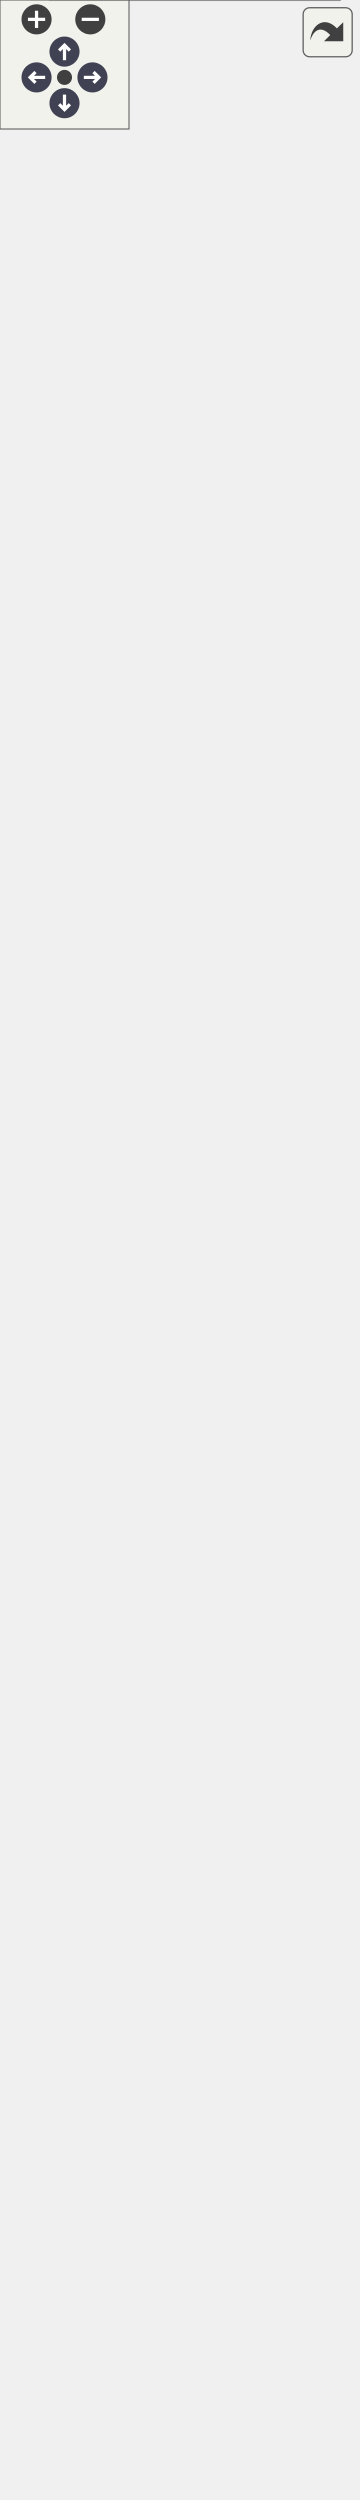
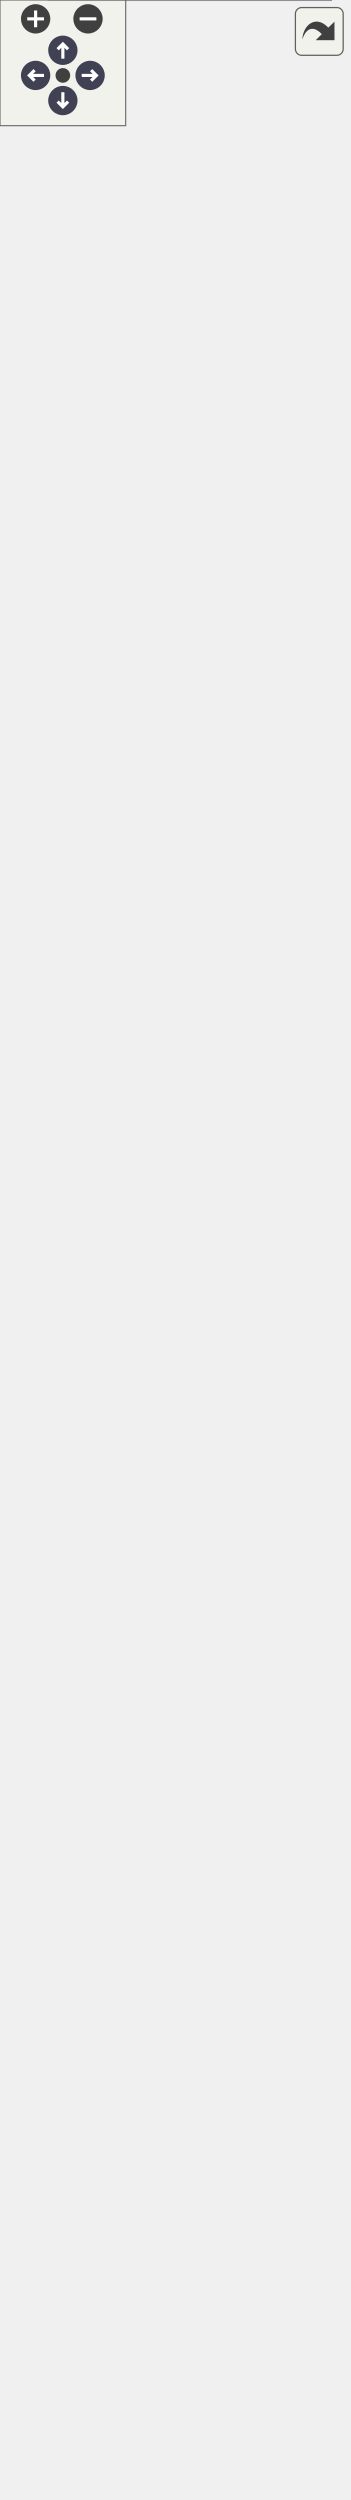
<svg xmlns="http://www.w3.org/2000/svg" xmlns:xlink="http://www.w3.org/1999/xlink" id="main" version="1.1" xml:space="preserve">
  <style type="text/css">
.node, .edge {opacity: 0.7;}
.node.selected, .edge.selected {opacity: 1;}
.edge:hover path { stroke: red; }
.edge:hover polygon { stroke: red; fill: red; }
</style>
  <defs>
    <circle id="rim" cx="0" cy="0" r="7" />
    <circle id="rim2" cx="0" cy="0" r="3.5" />
    <g id="zoomPlus">
      <use xlink:href="#rim" fill="#404040">
        <set attributeName="fill" to="#808080" begin="zoomplus.mouseover" end="zoomplus.mouseout" />
      </use>
      <path d="M-4,0h8M0,-4v8" fill="none" stroke="white" stroke-width="1.5" pointer-events="none" />
    </g>
    <g id="zoomMin">
      <use xlink:href="#rim" fill="#404040">
        <set attributeName="fill" to="#808080" begin="zoomminus.mouseover" end="zoomminus.mouseout" />
      </use>
      <path d="M-4,0h8" fill="none" stroke="white" stroke-width="1.5" pointer-events="none" />
    </g>
    <g id="arrowUp" transform="translate(30 24)">
      <use xlink:href="#rim" />
      <path pointer-events="none" fill="none" stroke="white" stroke-width="1.5" d="M0,-3.0v7 M-2.5,-0.5L0,-3.0L2.5,-0.5" />
    </g>
    <g id="arrowRight" transform="rotate(90) translate(36 -43)">
      <use xlink:href="#rim" />
      <path pointer-events="none" fill="none" stroke="white" stroke-width="1.5" d="M0,-3.0v7 M-2.5,-0.5L0,-3.0L2.5,-0.5" />
    </g>
    <g id="arrowDown" transform="rotate(180) translate(-30 -48)">
      <use xlink:href="#rim" />
      <path pointer-events="none" fill="none" stroke="white" stroke-width="1.5" d="M0,-3.0v7 M-2.5,-0.5L0,-3.0L2.5,-0.5" />
    </g>
    <g id="arrowLeft" transform="rotate(270) translate(-36 17)">
      <use xlink:href="#rim" />
      <path pointer-events="none" fill="none" stroke="white" stroke-width="1.5" d="M0,-3.0v7 M-2.5,-0.5L0,-3.0L2.5,-0.5" />
    </g>
    <g id="resetDef">
      <use xlink:href="#rim2" fill="#404040">
        <set attributeName="fill" to="#808080" begin="reset.mouseover" end="reset.mouseout" />
      </use>
    </g>
  </defs>
  <svg id="graph" class="graph">
    <g id="viewport">
      <g id="Node000001" class="node">
        <g id="a_Node000001">
          <a xlink:title=" ">
            <polygon fill="#999999" stroke="none" points="158,-72.25 23.25,-72.25 23.25,0 158,0 158,-72.25" />
            <text text-anchor="start" x="27.25" y="-58.75" font-family="Helvetica,sans-Serif" font-size="10.00">fcarouge::test::anonymous</text>
            <text text-anchor="start" x="27.25" y="-47.5" font-family="Helvetica,sans-Serif" font-size="10.00">_namespace{same_as_typed</text>
            <text text-anchor="start" x="46.38" y="-36.25" font-family="Helvetica,sans-Serif" font-size="10.00">_matrix.cpp}::derived</text>
            <text text-anchor="start" x="89.12" y="-21" font-family="Helvetica,sans-Serif" font-size="10.00"> </text>
            <text text-anchor="start" x="89.12" y="-5.75" font-family="Helvetica,sans-Serif" font-size="10.00"> </text>
            <polygon fill="#666666" stroke="#666666" points="23.25,-32.5 23.25,-32.5 158,-32.5 158,-32.5 23.25,-32.5" />
            <polygon fill="#666666" stroke="#666666" points="23.25,-17.25 23.25,-17.25 158,-17.25 158,-17.25 23.25,-17.25" />
            <polygon fill="none" stroke="#666666" points="23.25,0 23.25,-72.25 158,-72.25 158,0 23.25,0" />
          </a>
        </g>
      </g>
      <g id="Node000002" class="node">
        <g id="a_Node000002">
          <a xlink:href="classfcarouge_1_1typed__matrix.xhtml" target="_top" xlink:title="Strongly typed matrix.">
-             <polygon fill="white" stroke="none" points="144.62,-982.5 36.62,-982.5 36.62,-109.25 144.62,-109.25 144.62,-982.5" />
-             <text text-anchor="start" x="80.12" y="-969" font-family="Helvetica,sans-Serif" font-size="10.00">base</text>
-             <text text-anchor="start" x="89.12" y="-953.75" font-family="Helvetica,sans-Serif" font-size="10.00"> </text>
+             <polygon fill="white" stroke="none" points="144.62,-1013 36.62,-1013 36.62,-109.25 144.62,-109.25 144.62,-1013" />
+             <text text-anchor="start" x="80.12" y="-999.5" font-family="Helvetica,sans-Serif" font-size="10.00">base</text>
+             <text text-anchor="start" x="89.12" y="-984.25" font-family="Helvetica,sans-Serif" font-size="10.00"> </text>
+             <text text-anchor="start" x="40.62" y="-969" font-family="Helvetica,sans-Serif" font-size="10.00">+</text>
+             <text text-anchor="start" x="50.62" y="-969" font-family="Helvetica,sans-Serif" font-size="10.00">~typed_matrix()</text>
+             <text text-anchor="start" x="40.62" y="-953.75" font-family="Helvetica,sans-Serif" font-size="10.00">+</text>
+             <text text-anchor="start" x="50.62" y="-953.75" font-family="Helvetica,sans-Serif" font-size="10.00">typed_matrix()</text>
            <text text-anchor="start" x="40.62" y="-938.5" font-family="Helvetica,sans-Serif" font-size="10.00">+</text>
-             <text text-anchor="start" x="50.62" y="-938.5" font-family="Helvetica,sans-Serif" font-size="10.00">~typed_matrix()</text>
+             <text text-anchor="start" x="50.62" y="-938.5" font-family="Helvetica,sans-Serif" font-size="10.00">typed_matrix()</text>
            <text text-anchor="start" x="40.62" y="-923.25" font-family="Helvetica,sans-Serif" font-size="10.00">+</text>
-             <text text-anchor="start" x="50.62" y="-923.25" font-family="Helvetica,sans-Serif" font-size="10.00">typed_matrix()</text>
+             <text text-anchor="start" x="50.62" y="-923.25" font-family="Helvetica,sans-Serif" font-size="10.00">operator=()</text>
            <text text-anchor="start" x="40.62" y="-908" font-family="Helvetica,sans-Serif" font-size="10.00">+</text>
            <text text-anchor="start" x="50.62" y="-908" font-family="Helvetica,sans-Serif" font-size="10.00">typed_matrix()</text>
            <text text-anchor="start" x="40.62" y="-892.75" font-family="Helvetica,sans-Serif" font-size="10.00">+</text>
            <text text-anchor="start" x="50.62" y="-892.75" font-family="Helvetica,sans-Serif" font-size="10.00">operator=()</text>
            <text text-anchor="start" x="40.62" y="-877.5" font-family="Helvetica,sans-Serif" font-size="10.00">+</text>
            <text text-anchor="start" x="50.62" y="-877.5" font-family="Helvetica,sans-Serif" font-size="10.00">typed_matrix()</text>
            <text text-anchor="start" x="40.62" y="-862.25" font-family="Helvetica,sans-Serif" font-size="10.00">+</text>
            <text text-anchor="start" x="50.62" y="-862.25" font-family="Helvetica,sans-Serif" font-size="10.00">operator=()</text>
            <text text-anchor="start" x="40.62" y="-847" font-family="Helvetica,sans-Serif" font-size="10.00">+</text>
-             <text text-anchor="start" x="50.62" y="-847" font-family="Helvetica,sans-Serif" font-size="10.00">explicit()</text>
+             <text text-anchor="start" x="50.62" y="-847" font-family="Helvetica,sans-Serif" font-size="10.00">typed_matrix()</text>
            <text text-anchor="start" x="40.62" y="-831.75" font-family="Helvetica,sans-Serif" font-size="10.00">+</text>
            <text text-anchor="start" x="50.62" y="-831.75" font-family="Helvetica,sans-Serif" font-size="10.00">operator=()</text>
            <text text-anchor="start" x="40.62" y="-816.5" font-family="Helvetica,sans-Serif" font-size="10.00">+</text>
-             <text text-anchor="start" x="50.62" y="-816.5" font-family="Helvetica,sans-Serif" font-size="10.00">explicit()</text>
+             <text text-anchor="start" x="50.62" y="-816.5" font-family="Helvetica,sans-Serif" font-size="10.00">typed_matrix()</text>
            <text text-anchor="start" x="40.62" y="-801.25" font-family="Helvetica,sans-Serif" font-size="10.00">+</text>
            <text text-anchor="start" x="50.62" y="-801.25" font-family="Helvetica,sans-Serif" font-size="10.00">operator=()</text>
            <text text-anchor="start" x="40.62" y="-786" font-family="Helvetica,sans-Serif" font-size="10.00">+</text>
            <text text-anchor="start" x="50.62" y="-786" font-family="Helvetica,sans-Serif" font-size="10.00">typed_matrix()</text>
            <text text-anchor="start" x="40.62" y="-770.75" font-family="Helvetica,sans-Serif" font-size="10.00">+</text>
            <text text-anchor="start" x="50.62" y="-770.75" font-family="Helvetica,sans-Serif" font-size="10.00">operator=()</text>
            <text text-anchor="start" x="40.62" y="-755.5" font-family="Helvetica,sans-Serif" font-size="10.00">+</text>
-             <text text-anchor="start" x="50.62" y="-755.5" font-family="Helvetica,sans-Serif" font-size="10.00">explicit()</text>
+             <text text-anchor="start" x="50.62" y="-755.5" font-family="Helvetica,sans-Serif" font-size="10.00">typed_matrix()</text>
            <text text-anchor="start" x="40.62" y="-740.25" font-family="Helvetica,sans-Serif" font-size="10.00">+</text>
            <text text-anchor="start" x="50.62" y="-740.25" font-family="Helvetica,sans-Serif" font-size="10.00">operator=()</text>
            <text text-anchor="start" x="40.62" y="-725" font-family="Helvetica,sans-Serif" font-size="10.00">+</text>
-             <text text-anchor="start" x="50.62" y="-725" font-family="Helvetica,sans-Serif" font-size="10.00">explicit()</text>
+             <text text-anchor="start" x="50.62" y="-725" font-family="Helvetica,sans-Serif" font-size="10.00">typed_matrix()</text>
            <text text-anchor="start" x="40.62" y="-709.75" font-family="Helvetica,sans-Serif" font-size="10.00">+</text>
-             <text text-anchor="start" x="50.62" y="-709.75" font-family="Helvetica,sans-Serif" font-size="10.00">operator=()</text>
+             <text text-anchor="start" x="50.62" y="-709.75" font-family="Helvetica,sans-Serif" font-size="10.00">typed_matrix()</text>
            <text text-anchor="start" x="40.62" y="-694.5" font-family="Helvetica,sans-Serif" font-size="10.00">+</text>
            <text text-anchor="start" x="50.62" y="-694.5" font-family="Helvetica,sans-Serif" font-size="10.00">typed_matrix()</text>
            <text text-anchor="start" x="40.62" y="-679.25" font-family="Helvetica,sans-Serif" font-size="10.00">+</text>
            <text text-anchor="start" x="50.62" y="-679.25" font-family="Helvetica,sans-Serif" font-size="10.00">typed_matrix()</text>
            <text text-anchor="start" x="40.62" y="-664" font-family="Helvetica,sans-Serif" font-size="10.00">+</text>
-             <text text-anchor="start" x="50.62" y="-664" font-family="Helvetica,sans-Serif" font-size="10.00">explicit()</text>
+             <text text-anchor="start" x="50.62" y="-664" font-family="Helvetica,sans-Serif" font-size="10.00">operator element&lt;&gt;()</text>
            <text text-anchor="start" x="40.62" y="-648.75" font-family="Helvetica,sans-Serif" font-size="10.00">+</text>
-             <text text-anchor="start" x="50.62" y="-648.75" font-family="Helvetica,sans-Serif" font-size="10.00">operator element&lt;&gt;()</text>
+             <text text-anchor="start" x="50.62" y="-648.75" font-family="Helvetica,sans-Serif" font-size="10.00">operator[]()</text>
            <text text-anchor="start" x="40.62" y="-633.5" font-family="Helvetica,sans-Serif" font-size="10.00">+</text>
-             <text text-anchor="start" x="50.62" y="-633.5" font-family="Helvetica,sans-Serif" font-size="10.00">operator[]()</text>
+             <text text-anchor="start" x="50.62" y="-633.5" font-family="Helvetica,sans-Serif" font-size="10.00">operator()()</text>
            <text text-anchor="start" x="40.62" y="-618.25" font-family="Helvetica,sans-Serif" font-size="10.00">+</text>
-             <text text-anchor="start" x="50.62" y="-618.25" font-family="Helvetica,sans-Serif" font-size="10.00">operator()()</text>
+             <text text-anchor="start" x="50.62" y="-618.25" font-family="Helvetica,sans-Serif" font-size="10.00">at()</text>
            <text text-anchor="start" x="40.62" y="-603" font-family="Helvetica,sans-Serif" font-size="10.00">+</text>
            <text text-anchor="start" x="50.62" y="-603" font-family="Helvetica,sans-Serif" font-size="10.00">at()</text>
            <text text-anchor="start" x="40.62" y="-587.75" font-family="Helvetica,sans-Serif" font-size="10.00">+</text>
-             <text text-anchor="start" x="50.62" y="-587.75" font-family="Helvetica,sans-Serif" font-size="10.00">at()</text>
-             <text text-anchor="start" x="40.62" y="-572.5" font-family="Helvetica,sans-Serif" font-size="10.00">+</text>
-             <text text-anchor="start" x="50.62" y="-572.5" font-family="Helvetica,sans-Serif" font-size="10.00">data()</text>
+             <text text-anchor="start" x="50.62" y="-587.75" font-family="Helvetica,sans-Serif" font-size="10.00">data()</text>
+             <text text-anchor="start" x="41.75" y="-572.5" font-family="Helvetica,sans-Serif" font-size="10.00">*</text>
+             <text text-anchor="start" x="50.62" y="-572.5" font-family="Helvetica,sans-Serif" font-size="10.00">matrix</text>
            <text text-anchor="start" x="41.75" y="-557.25" font-family="Helvetica,sans-Serif" font-size="10.00">*</text>
-             <text text-anchor="start" x="50.62" y="-557.25" font-family="Helvetica,sans-Serif" font-size="10.00">matrix</text>
+             <text text-anchor="start" x="50.62" y="-557.25" font-family="Helvetica,sans-Serif" font-size="10.00">row_indexes</text>
            <text text-anchor="start" x="41.75" y="-542" font-family="Helvetica,sans-Serif" font-size="10.00">*</text>
-             <text text-anchor="start" x="50.62" y="-542" font-family="Helvetica,sans-Serif" font-size="10.00">row_indexes</text>
+             <text text-anchor="start" x="50.62" y="-542" font-family="Helvetica,sans-Serif" font-size="10.00">column_indexes</text>
            <text text-anchor="start" x="41.75" y="-526.75" font-family="Helvetica,sans-Serif" font-size="10.00">*</text>
-             <text text-anchor="start" x="50.62" y="-526.75" font-family="Helvetica,sans-Serif" font-size="10.00">column_indexes</text>
+             <text text-anchor="start" x="50.62" y="-526.75" font-family="Helvetica,sans-Serif" font-size="10.00">underlying</text>
            <text text-anchor="start" x="41.75" y="-511.5" font-family="Helvetica,sans-Serif" font-size="10.00">*</text>
-             <text text-anchor="start" x="50.62" y="-511.5" font-family="Helvetica,sans-Serif" font-size="10.00">underlying</text>
+             <text text-anchor="start" x="50.62" y="-511.5" font-family="Helvetica,sans-Serif" font-size="10.00">element</text>
            <text text-anchor="start" x="41.75" y="-496.25" font-family="Helvetica,sans-Serif" font-size="10.00">*</text>
-             <text text-anchor="start" x="50.62" y="-496.25" font-family="Helvetica,sans-Serif" font-size="10.00">element</text>
+             <text text-anchor="start" x="50.62" y="-496.25" font-family="Helvetica,sans-Serif" font-size="10.00">~typed_matrix()</text>
            <text text-anchor="start" x="41.75" y="-481" font-family="Helvetica,sans-Serif" font-size="10.00">*</text>
-             <text text-anchor="start" x="50.62" y="-481" font-family="Helvetica,sans-Serif" font-size="10.00">~typed_matrix()</text>
+             <text text-anchor="start" x="50.62" y="-481" font-family="Helvetica,sans-Serif" font-size="10.00">typed_matrix()</text>
            <text text-anchor="start" x="41.75" y="-465.75" font-family="Helvetica,sans-Serif" font-size="10.00">*</text>
            <text text-anchor="start" x="50.62" y="-465.75" font-family="Helvetica,sans-Serif" font-size="10.00">typed_matrix()</text>
            <text text-anchor="start" x="41.75" y="-450.5" font-family="Helvetica,sans-Serif" font-size="10.00">*</text>
-             <text text-anchor="start" x="50.62" y="-450.5" font-family="Helvetica,sans-Serif" font-size="10.00">typed_matrix()</text>
+             <text text-anchor="start" x="50.62" y="-450.5" font-family="Helvetica,sans-Serif" font-size="10.00">operator=()</text>
            <text text-anchor="start" x="41.75" y="-435.25" font-family="Helvetica,sans-Serif" font-size="10.00">*</text>
-             <text text-anchor="start" x="50.62" y="-435.25" font-family="Helvetica,sans-Serif" font-size="10.00">operator=()</text>
+             <text text-anchor="start" x="50.62" y="-435.25" font-family="Helvetica,sans-Serif" font-size="10.00">typed_matrix()</text>
            <text text-anchor="start" x="41.75" y="-420" font-family="Helvetica,sans-Serif" font-size="10.00">*</text>
-             <text text-anchor="start" x="50.62" y="-420" font-family="Helvetica,sans-Serif" font-size="10.00">typed_matrix()</text>
+             <text text-anchor="start" x="50.62" y="-420" font-family="Helvetica,sans-Serif" font-size="10.00">operator=()</text>
            <text text-anchor="start" x="41.75" y="-404.75" font-family="Helvetica,sans-Serif" font-size="10.00">*</text>
-             <text text-anchor="start" x="50.62" y="-404.75" font-family="Helvetica,sans-Serif" font-size="10.00">operator=()</text>
+             <text text-anchor="start" x="50.62" y="-404.75" font-family="Helvetica,sans-Serif" font-size="10.00">typed_matrix()</text>
            <text text-anchor="start" x="41.75" y="-389.5" font-family="Helvetica,sans-Serif" font-size="10.00">*</text>
-             <text text-anchor="start" x="50.62" y="-389.5" font-family="Helvetica,sans-Serif" font-size="10.00">explicit()</text>
+             <text text-anchor="start" x="50.62" y="-389.5" font-family="Helvetica,sans-Serif" font-size="10.00">operator=()</text>
            <text text-anchor="start" x="41.75" y="-374.25" font-family="Helvetica,sans-Serif" font-size="10.00">*</text>
-             <text text-anchor="start" x="50.62" y="-374.25" font-family="Helvetica,sans-Serif" font-size="10.00">operator=()</text>
+             <text text-anchor="start" x="50.62" y="-374.25" font-family="Helvetica,sans-Serif" font-size="10.00">typed_matrix()</text>
            <text text-anchor="start" x="41.75" y="-359" font-family="Helvetica,sans-Serif" font-size="10.00">*</text>
-             <text text-anchor="start" x="50.62" y="-359" font-family="Helvetica,sans-Serif" font-size="10.00">explicit()</text>
+             <text text-anchor="start" x="50.62" y="-359" font-family="Helvetica,sans-Serif" font-size="10.00">operator=()</text>
            <text text-anchor="start" x="41.75" y="-343.75" font-family="Helvetica,sans-Serif" font-size="10.00">*</text>
-             <text text-anchor="start" x="50.62" y="-343.75" font-family="Helvetica,sans-Serif" font-size="10.00">operator=()</text>
+             <text text-anchor="start" x="50.62" y="-343.75" font-family="Helvetica,sans-Serif" font-size="10.00">typed_matrix()</text>
            <text text-anchor="start" x="41.75" y="-328.5" font-family="Helvetica,sans-Serif" font-size="10.00">*</text>
-             <text text-anchor="start" x="50.62" y="-328.5" font-family="Helvetica,sans-Serif" font-size="10.00">typed_matrix()</text>
+             <text text-anchor="start" x="50.62" y="-328.5" font-family="Helvetica,sans-Serif" font-size="10.00">operator=()</text>
            <text text-anchor="start" x="41.75" y="-313.25" font-family="Helvetica,sans-Serif" font-size="10.00">*</text>
-             <text text-anchor="start" x="50.62" y="-313.25" font-family="Helvetica,sans-Serif" font-size="10.00">operator=()</text>
+             <text text-anchor="start" x="50.62" y="-313.25" font-family="Helvetica,sans-Serif" font-size="10.00">typed_matrix()</text>
            <text text-anchor="start" x="41.75" y="-298" font-family="Helvetica,sans-Serif" font-size="10.00">*</text>
-             <text text-anchor="start" x="50.62" y="-298" font-family="Helvetica,sans-Serif" font-size="10.00">explicit()</text>
+             <text text-anchor="start" x="50.62" y="-298" font-family="Helvetica,sans-Serif" font-size="10.00">operator=()</text>
            <text text-anchor="start" x="41.75" y="-282.75" font-family="Helvetica,sans-Serif" font-size="10.00">*</text>
-             <text text-anchor="start" x="50.62" y="-282.75" font-family="Helvetica,sans-Serif" font-size="10.00">operator=()</text>
+             <text text-anchor="start" x="50.62" y="-282.75" font-family="Helvetica,sans-Serif" font-size="10.00">typed_matrix()</text>
            <text text-anchor="start" x="41.75" y="-267.5" font-family="Helvetica,sans-Serif" font-size="10.00">*</text>
-             <text text-anchor="start" x="50.62" y="-267.5" font-family="Helvetica,sans-Serif" font-size="10.00">explicit()</text>
+             <text text-anchor="start" x="50.62" y="-267.5" font-family="Helvetica,sans-Serif" font-size="10.00">operator=()</text>
            <text text-anchor="start" x="41.75" y="-252.25" font-family="Helvetica,sans-Serif" font-size="10.00">*</text>
-             <text text-anchor="start" x="50.62" y="-252.25" font-family="Helvetica,sans-Serif" font-size="10.00">operator=()</text>
+             <text text-anchor="start" x="50.62" y="-252.25" font-family="Helvetica,sans-Serif" font-size="10.00">typed_matrix()</text>
            <text text-anchor="start" x="41.75" y="-237" font-family="Helvetica,sans-Serif" font-size="10.00">*</text>
            <text text-anchor="start" x="50.62" y="-237" font-family="Helvetica,sans-Serif" font-size="10.00">typed_matrix()</text>
            <text text-anchor="start" x="41.75" y="-221.75" font-family="Helvetica,sans-Serif" font-size="10.00">*</text>
            <text text-anchor="start" x="50.62" y="-221.75" font-family="Helvetica,sans-Serif" font-size="10.00">typed_matrix()</text>
            <text text-anchor="start" x="41.75" y="-206.5" font-family="Helvetica,sans-Serif" font-size="10.00">*</text>
-             <text text-anchor="start" x="50.62" y="-206.5" font-family="Helvetica,sans-Serif" font-size="10.00">explicit()</text>
+             <text text-anchor="start" x="50.62" y="-206.5" font-family="Helvetica,sans-Serif" font-size="10.00">typed_matrix()</text>
            <text text-anchor="start" x="41.75" y="-191.25" font-family="Helvetica,sans-Serif" font-size="10.00">*</text>
            <text text-anchor="start" x="50.62" y="-191.25" font-family="Helvetica,sans-Serif" font-size="10.00">operator element&lt;&gt;()</text>
            <text text-anchor="start" x="41.75" y="-176" font-family="Helvetica,sans-Serif" font-size="10.00">*</text>
            <text text-anchor="start" x="50.62" y="-176" font-family="Helvetica,sans-Serif" font-size="10.00">operator[]()</text>
            <text text-anchor="start" x="41.75" y="-160.75" font-family="Helvetica,sans-Serif" font-size="10.00">*</text>
            <text text-anchor="start" x="50.62" y="-160.75" font-family="Helvetica,sans-Serif" font-size="10.00">operator()()</text>
            <text text-anchor="start" x="41.75" y="-145.5" font-family="Helvetica,sans-Serif" font-size="10.00">*</text>
            <text text-anchor="start" x="50.62" y="-145.5" font-family="Helvetica,sans-Serif" font-size="10.00">at()</text>
            <text text-anchor="start" x="41.75" y="-130.25" font-family="Helvetica,sans-Serif" font-size="10.00">*</text>
            <text text-anchor="start" x="50.62" y="-130.25" font-family="Helvetica,sans-Serif" font-size="10.00">at()</text>
            <text text-anchor="start" x="41.75" y="-115" font-family="Helvetica,sans-Serif" font-size="10.00">*</text>
            <text text-anchor="start" x="50.62" y="-115" font-family="Helvetica,sans-Serif" font-size="10.00">data()</text>
-             <polygon fill="#666666" stroke="#666666" points="36.62,-965.25 36.62,-965.25 144.62,-965.25 144.62,-965.25 36.62,-965.25" />
-             <polygon fill="#666666" stroke="#666666" points="36.62,-950 36.62,-950 144.62,-950 144.62,-950 36.62,-950" />
-             <polygon fill="none" stroke="#666666" points="36.62,-109.25 36.62,-982.5 144.62,-982.5 144.62,-109.25 36.62,-109.25" />
+             <polygon fill="#666666" stroke="#666666" points="36.62,-995.75 36.62,-995.75 144.62,-995.75 144.62,-995.75 36.62,-995.75" />
+             <polygon fill="#666666" stroke="#666666" points="36.62,-980.5 36.62,-980.5 144.62,-980.5 144.62,-980.5 36.62,-980.5" />
+             <polygon fill="none" stroke="#666666" points="36.62,-109.25 36.62,-1013 144.62,-1013 144.62,-109.25 36.62,-109.25" />
          </a>
        </g>
      </g>
      <g id="edge1_Node000001_Node000002" class="edge">
        <g id="a_edge1_Node000001_Node000002">
          <a xlink:title=" ">
-             <path fill="none" stroke="#63b8ff" d="M90.62,-98.1C90.62,-88.48 90.62,-79.75 90.62,-72.11" />
-             <polygon fill="none" stroke="#63b8ff" points="87.13,-97.82 90.63,-107.82 94.13,-97.82 87.13,-97.82" />
+             <path fill="none" stroke="#63b8ff" d="M90.62,-98.05C90.62,-88.42 90.62,-79.69 90.62,-72.05" />
+             <polygon fill="none" stroke="#63b8ff" points="87.13,-97.78 90.63,-107.78 94.13,-97.78 87.13,-97.78" />
          </a>
        </g>
      </g>
      <g id="Node000003" class="node">
        <g id="a_Node000003">
          <a xlink:title=" ">
-             <polygon fill="white" stroke="none" points="97.25,-1102 0,-1102 0,-1052.25 97.25,-1052.25 97.25,-1102" />
-             <text text-anchor="start" x="4" y="-1088.5" font-family="Helvetica,sans-Serif" font-size="10.00">static constexpr auto</text>
-             <text text-anchor="start" x="47.12" y="-1073.25" font-family="Helvetica,sans-Serif" font-size="10.00"> </text>
-             <text text-anchor="start" x="47.12" y="-1058" font-family="Helvetica,sans-Serif" font-size="10.00"> </text>
-             <polygon fill="#666666" stroke="#666666" points="0,-1084.75 0,-1084.75 97.25,-1084.75 97.25,-1084.75 0,-1084.75" />
-             <polygon fill="#666666" stroke="#666666" points="0,-1069.5 0,-1069.5 97.25,-1069.5 97.25,-1069.5 0,-1069.5" />
-             <polygon fill="none" stroke="#666666" points="0,-1052.25 0,-1102 97.25,-1102 97.25,-1052.25 0,-1052.25" />
+             <polygon fill="white" stroke="none" points="97.25,-1132.5 0,-1132.5 0,-1082.75 97.25,-1082.75 97.25,-1132.5" />
+             <text text-anchor="start" x="4" y="-1119" font-family="Helvetica,sans-Serif" font-size="10.00">static constexpr auto</text>
+             <text text-anchor="start" x="47.12" y="-1103.75" font-family="Helvetica,sans-Serif" font-size="10.00"> </text>
+             <text text-anchor="start" x="47.12" y="-1088.5" font-family="Helvetica,sans-Serif" font-size="10.00"> </text>
+             <polygon fill="#666666" stroke="#666666" points="0,-1115.25 0,-1115.25 97.25,-1115.25 97.25,-1115.25 0,-1115.25" />
+             <polygon fill="#666666" stroke="#666666" points="0,-1100 0,-1100 97.25,-1100 97.25,-1100 0,-1100" />
+             <polygon fill="none" stroke="#666666" points="0,-1082.75 0,-1132.5 97.25,-1132.5 97.25,-1082.75 0,-1082.75" />
          </a>
        </g>
      </g>
      <g id="edge2_Node000002_Node000003" class="edge">
        <g id="a_edge2_Node000002_Node000003">
          <a xlink:title=" ">
-             <path fill="none" stroke="#63b8ff" d="M50.51,-1052.36C51.62,-1038.33 53.18,-1018.76 55.03,-995.4" />
-             <polygon fill="none" stroke="#63b8ff" points="55.04,-995.31 51.53,-989.01 55.99,-983.35 59.5,-989.64 55.04,-995.31" />
-           </a>
-         </g>
-         <text text-anchor="middle" x="76.33" y="-1024.75" font-family="Helvetica,sans-Serif" font-size="10.00" fill="grey"> +columns</text>
-         <text text-anchor="middle" x="76.33" y="-1013.5" font-family="Helvetica,sans-Serif" font-size="10.00" fill="grey">+rank</text>
-         <text text-anchor="middle" x="76.33" y="-1002.25" font-family="Helvetica,sans-Serif" font-size="10.00" fill="grey">+rows</text>
+             <path fill="none" stroke="#63b8ff" d="M50.46,-1082.88C51.54,-1068.87 53.05,-1049.3 54.85,-1025.9" />
+             <polygon fill="none" stroke="#63b8ff" points="54.86,-1025.79 51.33,-1019.5 55.78,-1013.82 59.31,-1020.11 54.86,-1025.79" />
+           </a>
+         </g>
+         <text text-anchor="middle" x="76.33" y="-1055.25" font-family="Helvetica,sans-Serif" font-size="10.00" fill="grey"> +columns</text>
+         <text text-anchor="middle" x="76.33" y="-1044" font-family="Helvetica,sans-Serif" font-size="10.00" fill="grey">+rank</text>
+         <text text-anchor="middle" x="76.33" y="-1032.75" font-family="Helvetica,sans-Serif" font-size="10.00" fill="grey">+rows</text>
      </g>
      <g id="Node000004" class="node">
        <g id="a_Node000004">
          <a xlink:title=" ">
-             <polygon fill="white" stroke="none" points="149.75,-1102 115.5,-1102 115.5,-1052.25 149.75,-1052.25 149.75,-1102" />
-             <text text-anchor="start" x="119.5" y="-1088.5" font-family="Helvetica,sans-Serif" font-size="10.00">Matrix</text>
-             <text text-anchor="start" x="131.12" y="-1073.25" font-family="Helvetica,sans-Serif" font-size="10.00"> </text>
-             <text text-anchor="start" x="131.12" y="-1058" font-family="Helvetica,sans-Serif" font-size="10.00"> </text>
-             <polygon fill="#666666" stroke="#666666" points="115.5,-1084.75 115.5,-1084.75 149.75,-1084.75 149.75,-1084.75 115.5,-1084.75" />
-             <polygon fill="#666666" stroke="#666666" points="115.5,-1069.5 115.5,-1069.5 149.75,-1069.5 149.75,-1069.5 115.5,-1069.5" />
-             <polygon fill="none" stroke="#666666" points="115.5,-1052.25 115.5,-1102 149.75,-1102 149.75,-1052.25 115.5,-1052.25" />
+             <polygon fill="white" stroke="none" points="149.75,-1132.5 115.5,-1132.5 115.5,-1082.75 149.75,-1082.75 149.75,-1132.5" />
+             <text text-anchor="start" x="119.5" y="-1119" font-family="Helvetica,sans-Serif" font-size="10.00">Matrix</text>
+             <text text-anchor="start" x="131.12" y="-1103.75" font-family="Helvetica,sans-Serif" font-size="10.00"> </text>
+             <text text-anchor="start" x="131.12" y="-1088.5" font-family="Helvetica,sans-Serif" font-size="10.00"> </text>
+             <polygon fill="#666666" stroke="#666666" points="115.5,-1115.25 115.5,-1115.25 149.75,-1115.25 149.75,-1115.25 115.5,-1115.25" />
+             <polygon fill="#666666" stroke="#666666" points="115.5,-1100 115.5,-1100 149.75,-1100 149.75,-1100 115.5,-1100" />
+             <polygon fill="none" stroke="#666666" points="115.5,-1082.75 115.5,-1132.5 149.75,-1132.5 149.75,-1082.75 115.5,-1082.75" />
          </a>
        </g>
      </g>
      <g id="edge3_Node000002_Node000004" class="edge">
        <g id="a_edge3_Node000002_Node000004">
          <a xlink:title=" ">
-             <path fill="none" stroke="#63b8ff" d="M130.74,-1052.36C129.63,-1038.33 128.07,-1018.76 126.22,-995.4" />
-             <polygon fill="none" stroke="#63b8ff" points="126.21,-995.31 121.75,-989.64 125.26,-983.35 129.72,-989.01 126.21,-995.31" />
-           </a>
-         </g>
-         <text text-anchor="middle" x="147.78" y="-1013.5" font-family="Helvetica,sans-Serif" font-size="10.00" fill="grey"> -storage</text>
+             <path fill="none" stroke="#63b8ff" d="M130.79,-1082.88C129.71,-1068.87 128.2,-1049.3 126.4,-1025.9" />
+             <polygon fill="none" stroke="#63b8ff" points="126.39,-1025.79 121.94,-1020.11 125.47,-1013.82 129.92,-1019.5 126.39,-1025.79" />
+           </a>
+         </g>
+         <text text-anchor="middle" x="147.78" y="-1044" font-family="Helvetica,sans-Serif" font-size="10.00" fill="grey"> -storage</text>
      </g>
    </g>
  </svg>
  <g id="navigator" transform="translate(0 0)" fill="#404254">
    <rect fill="#f2f5e9" fill-opacity="0.5" stroke="#606060" stroke-width=".5" x="0" y="0" width="60" height="60" />
    <use id="zoomplus" xlink:href="#zoomPlus" x="17" y="9" />
    <use id="zoomminus" xlink:href="#zoomMin" x="42" y="9" />
    <use id="reset" xlink:href="#resetDef" x="30" y="36" />
    <use id="arrowup" xlink:href="#arrowUp" x="0" y="0" />
    <use id="arrowright" xlink:href="#arrowRight" x="0" y="0" />
    <use id="arrowdown" xlink:href="#arrowDown" x="0" y="0" />
    <use id="arrowleft" xlink:href="#arrowLeft" x="0" y="0" />
  </g>
  <svg viewBox="0 0 15 15" width="100%" height="30px" preserveAspectRatio="xMaxYMin meet">
    <g id="arrow_out" transform="scale(0.3 0.3)">
      <a xlink:href="structfcarouge_1_1test_1_1anonymous__namespace_02same__as__typed__matrix_8cpp_03_1_1derived__coll__graph_org.svg" target="_base">
        <rect id="button" ry="5" rx="5" y="6" x="6" height="38" width="38" fill="#f2f5e9" fill-opacity="0.5" stroke="#606060" stroke-width="1.0" />
        <path id="arrow" d="M 11.5,31.437 C 11.94,20.098 22.043,11.323 32.159,21.979 L 37.069,17.246 C 37.069,17.246 37.088,32 37.088,32 L 22.16,31.978 C 22.16,31.978 26.998,27.14 26.998,27.14 C 18.529,18.264 13.292,25.23 11.5,31.437 z" style="fill:#404040;" />
      </a>
    </g>
  </svg>
  <style type="text/css">

[data-mouse-over-selected='false'] { opacity: 0.7; }
[data-mouse-over-selected='true']  { opacity: 1.0; }

</style>
</svg>
